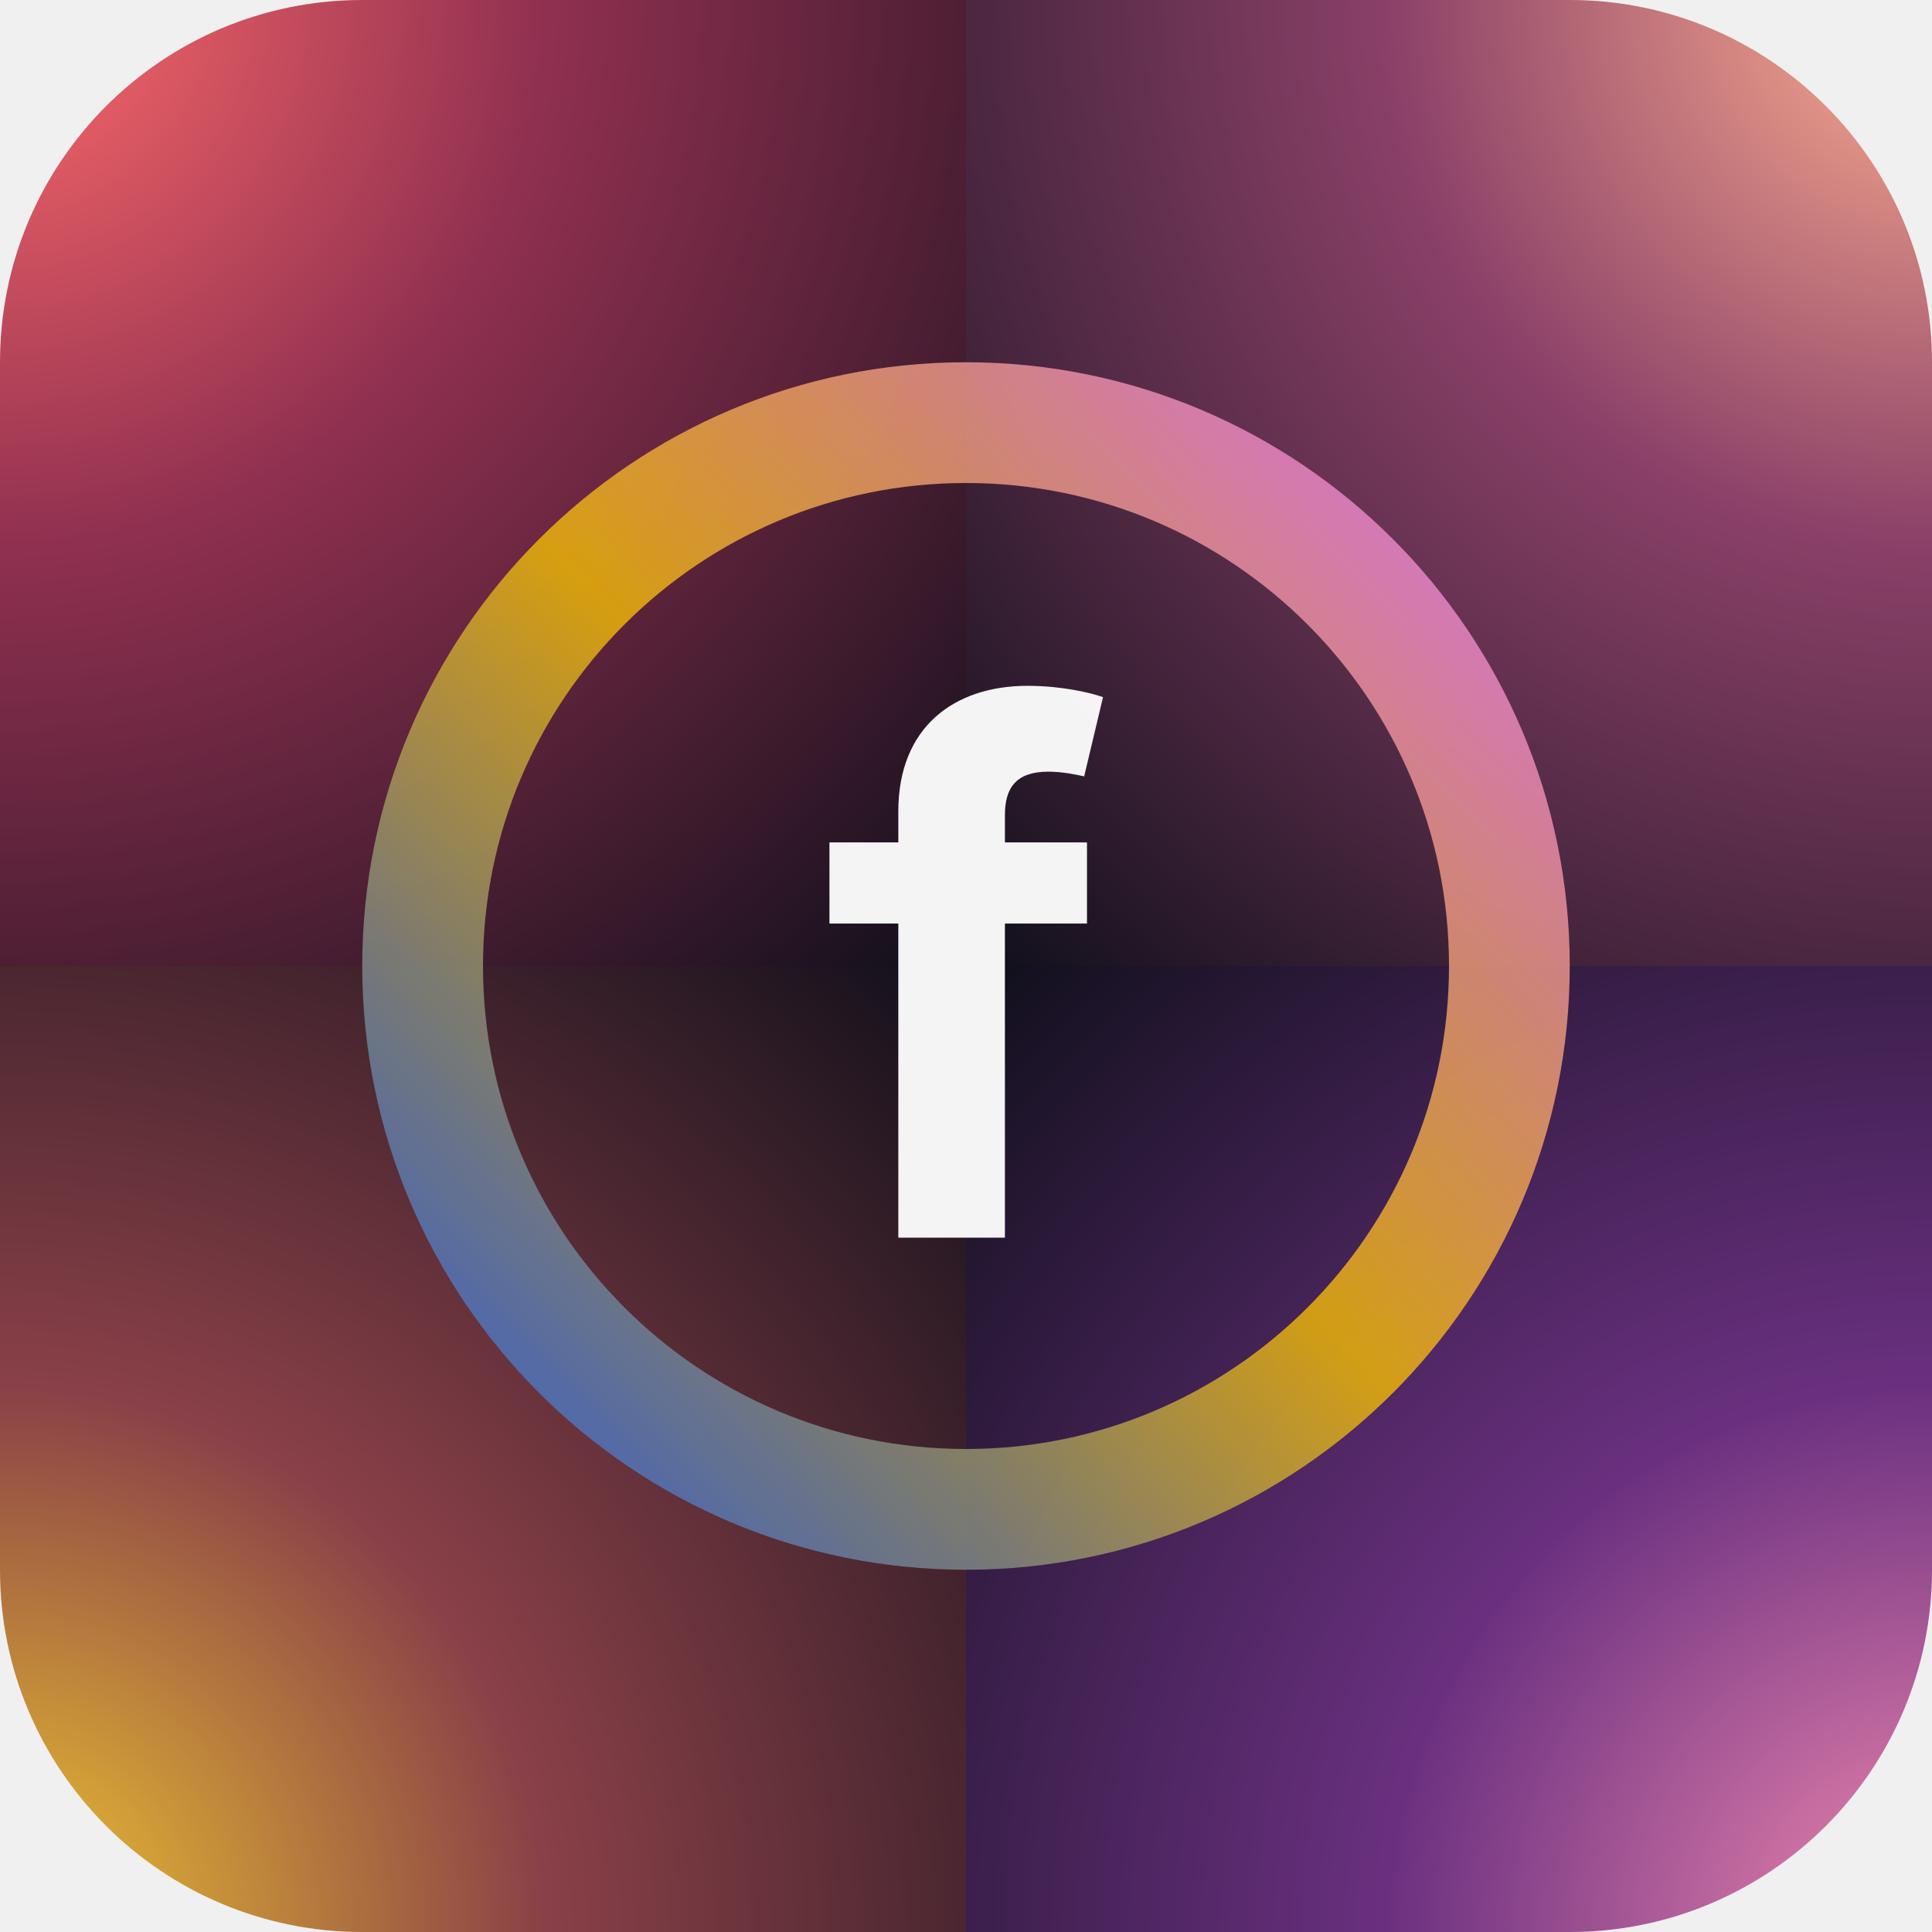
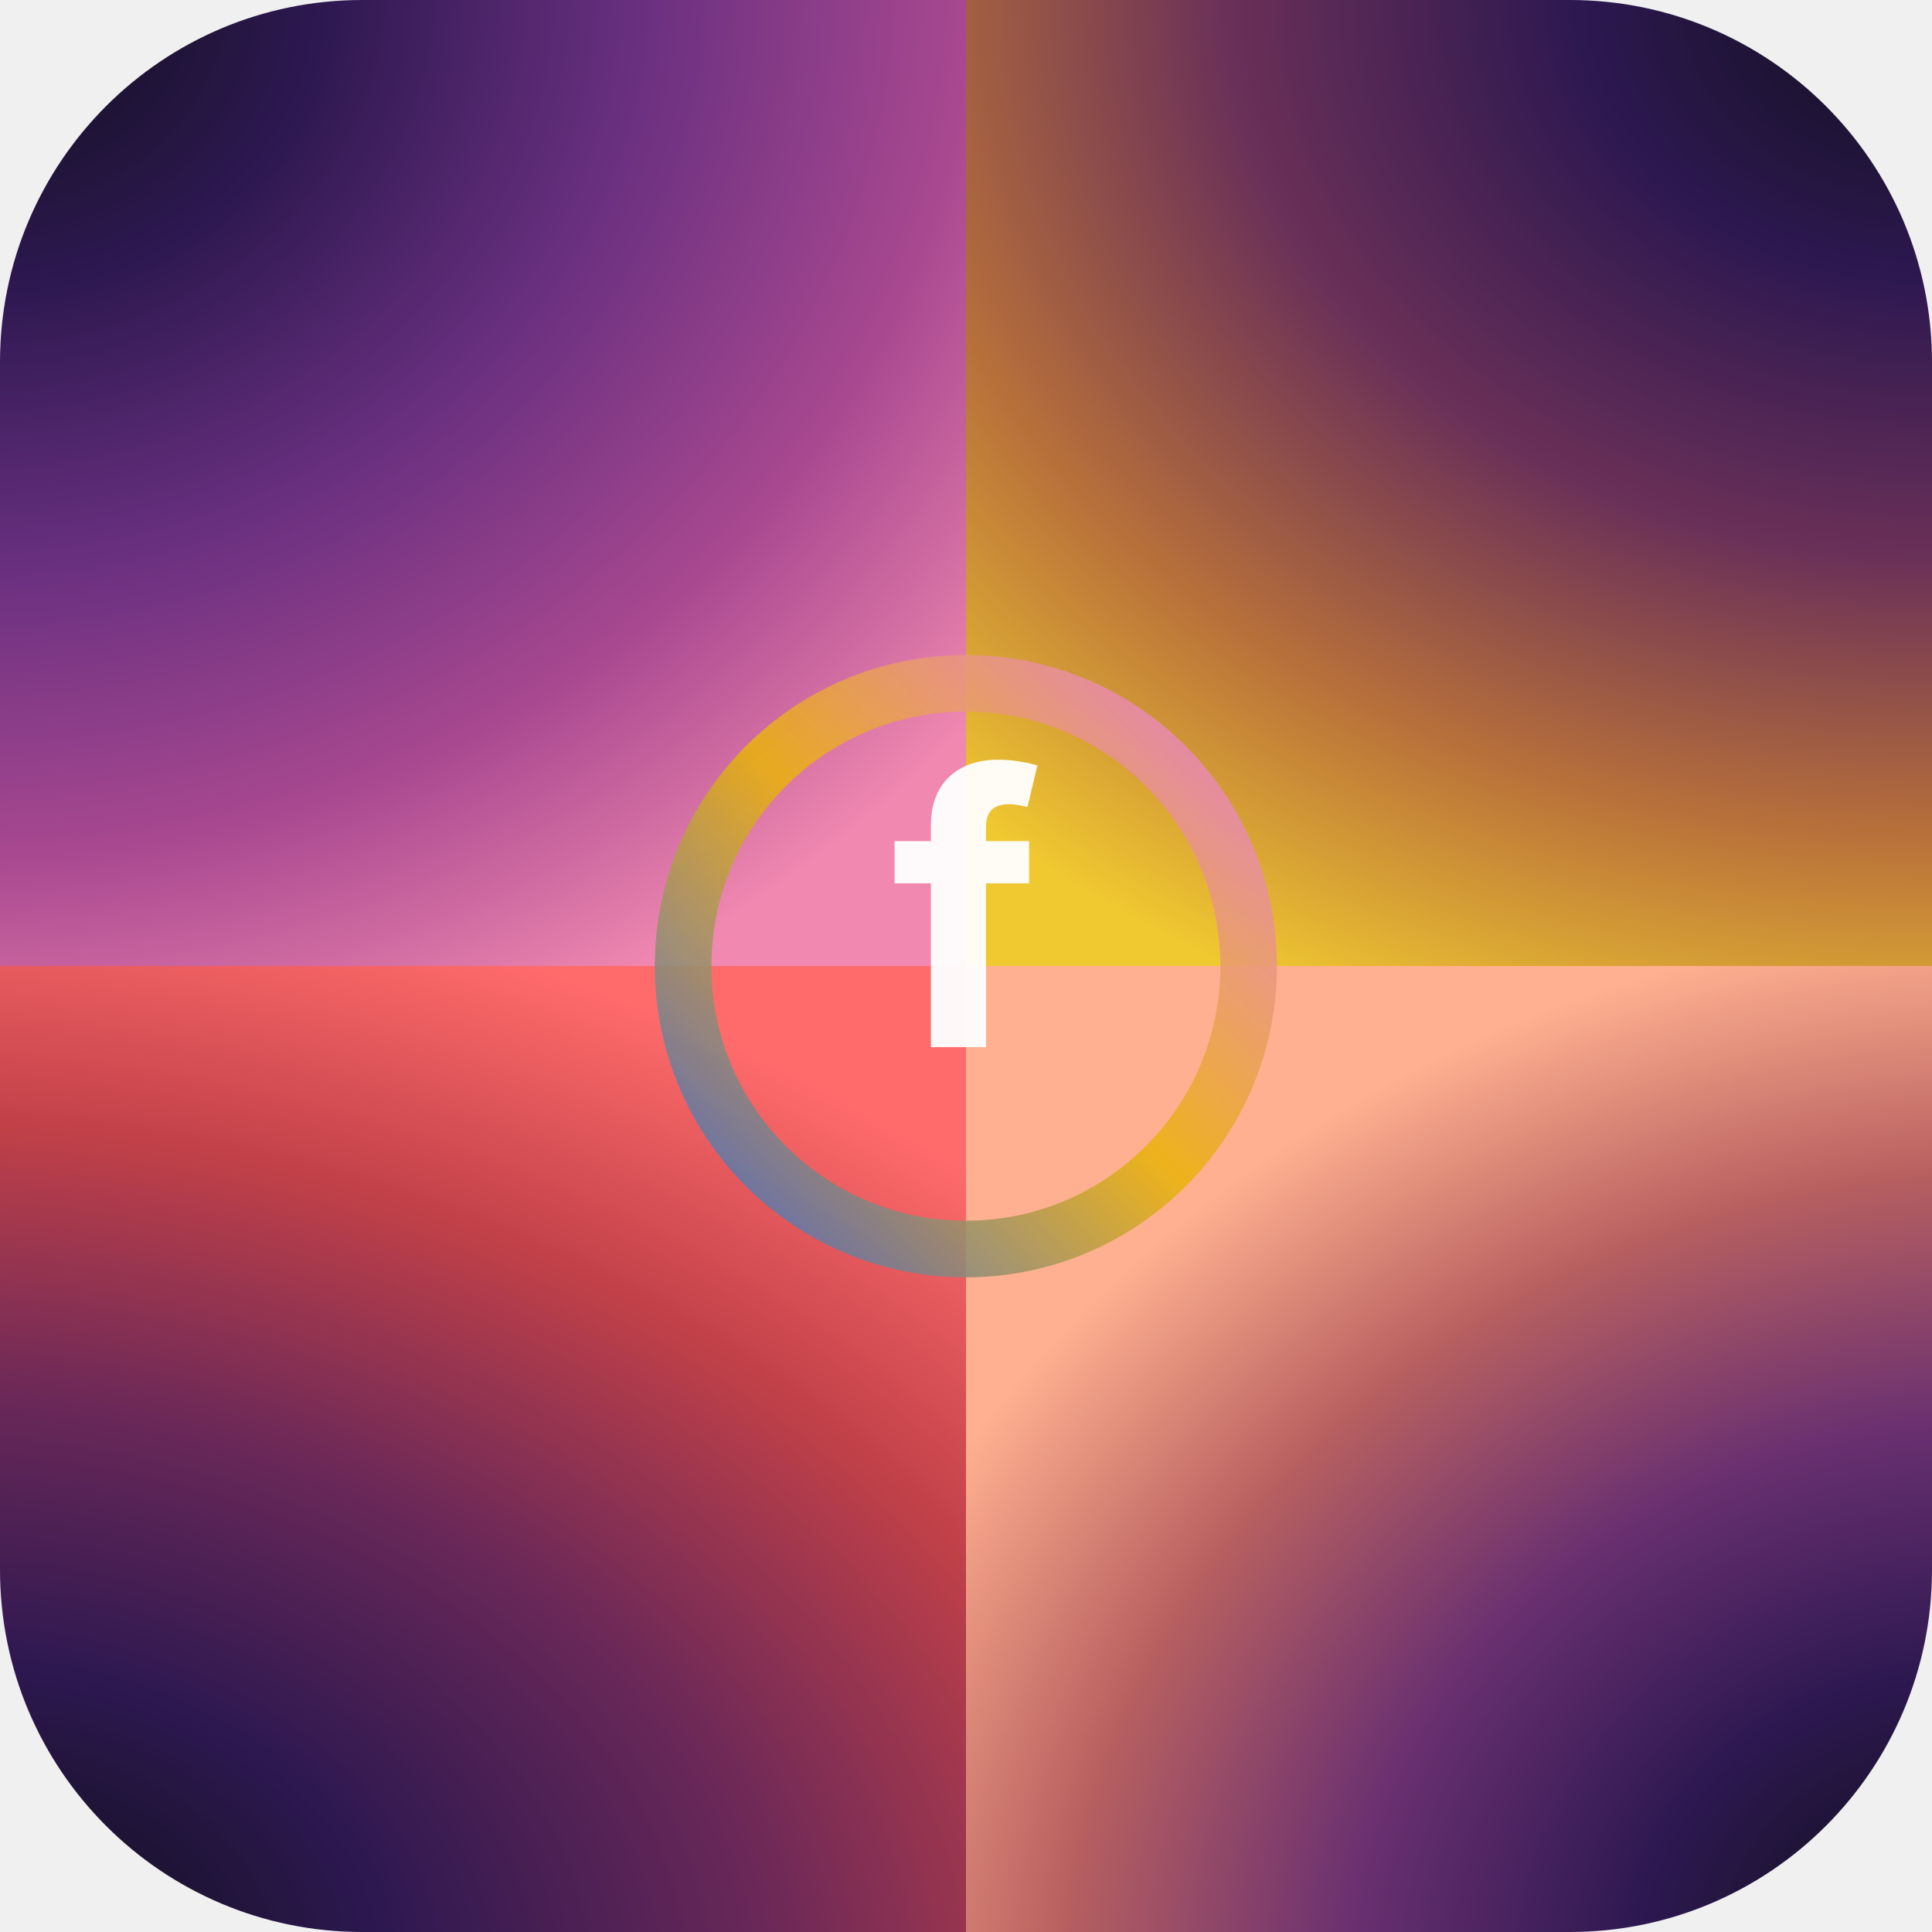
- <svg xmlns="http://www.w3.org/2000/svg" viewBox="0 0 32 32" width="32" height="32">
+ <svg xmlns="http://www.w3.org/2000/svg" xmlns:xlink="http://www.w3.org/1999/xlink" viewBox="0 0 1024 1024" width="32" height="32">
  <defs>
    <linearGradient id="ring" x1="0" y1="1" x2="1" y2="0">
      <stop offset="0%" stop-color="#2563EB">
        <animate attributeName="stop-color" values="#2563EB;#E879F9;#10B981;#F97316;#2563EB" dur="8s" repeatCount="indefinite" />
      </stop>
      <stop offset="50%" stop-color="#EAB308">
        <animate attributeName="stop-color" values="#EAB308;#14B8A6;#2563EB;#E879F9;#EAB308" dur="8s" repeatCount="indefinite" />
      </stop>
      <stop offset="100%" stop-color="#E879F9">
        <animate attributeName="stop-color" values="#E879F9;#F97316;#14B8A6;#2563EB;#E879F9" dur="8s" repeatCount="indefinite" />
      </stop>
    </linearGradient>
-     <radialGradient id="q-tl" gradientUnits="userSpaceOnUse" cx="0" cy="0" r="22.6">
-       <stop offset="0%" stop-color="#FF6B6B" />
-       <stop offset="40%" stop-color="#903050" />
-       <stop offset="100%" stop-color="#0f0f1a" />
-     </radialGradient>
-     <radialGradient id="q-tr" gradientUnits="userSpaceOnUse" cx="32" cy="0" r="22.6">
-       <stop offset="0%" stop-color="#FFB090" />
-       <stop offset="40%" stop-color="#8a4068" />
-       <stop offset="100%" stop-color="#0f0f1a" />
-     </radialGradient>
-     <radialGradient id="q-bl" gradientUnits="userSpaceOnUse" cx="0" cy="32" r="22.6">
-       <stop offset="0%" stop-color="#F0C830" />
-       <stop offset="40%" stop-color="#8a4048" />
-       <stop offset="100%" stop-color="#0f0f1a" />
-     </radialGradient>
-     <radialGradient id="q-br" gradientUnits="userSpaceOnUse" cx="32" cy="32" r="22.6">
-       <stop offset="0%" stop-color="#F088B0" />
-       <stop offset="40%" stop-color="#6a3080" />
-       <stop offset="100%" stop-color="#0f0f1a" />
-     </radialGradient>
+     <linearGradient xlink:href="#ring" id="lr859" x1="71" y1="441" x2="441" y2="71" gradientUnits="userSpaceOnUse" gradientTransform="matrix(0.8816002,0,0,0.8819021,286.2335,286.3093)" />
+     <linearGradient id="peach-diagonal-se" x1="12.145" y1="12.277" x2="2876.56" y2="2883.445" gradientTransform="matrix(0.1782698,0,0,0.1767646,512.1141,-510.2825)" gradientUnits="userSpaceOnUse">
+       <stop offset="0%" stop-color="#0f0f1a" />
+       <stop offset="25%" stop-color="#2d1850" />
+       <stop offset="50%" stop-color="#6a3070" />
+       <stop offset="75%" stop-color="#b86060" />
+       <stop offset="100%" stop-color="#FFB090" />
+     </linearGradient>
+     <linearGradient id="coral-diagonal-sw" x1="2875.432" y1="1.429" x2="-1.487" y2="2878.348" gradientTransform="matrix(0.1786965,0,0,0.1763425,-5.918829,-514.2793)" gradientUnits="userSpaceOnUse">
+       <stop offset="0%" stop-color="#0f0f1a" />
+       <stop offset="25%" stop-color="#2d1850" />
+       <stop offset="50%" stop-color="#6a2858" />
+       <stop offset="75%" stop-color="#c04048" />
+       <stop offset="100%" stop-color="#FF6B6B" />
+     </linearGradient>
+     <linearGradient id="gold-diagonal-sw" x1="2876.559" y1="2.2996124e-05" x2="1.9895586e-05" y2="2883.445" gradientTransform="matrix(0.1786965,0,0,0.1763425,-1022.144,-514.2792)" gradientUnits="userSpaceOnUse">
+       <stop offset="0%" stop-color="#0f0f1a" />
+       <stop offset="25%" stop-color="#2d1850" />
+       <stop offset="50%" stop-color="#6a3058" />
+       <stop offset="75%" stop-color="#b8703a" />
+       <stop offset="100%" stop-color="#F0C830" />
+     </linearGradient>
+     <linearGradient id="mieter-diagonal-se" x1="-1.487" y1="1.429" x2="2875.432" y2="2878.348" gradientTransform="matrix(0.1782698,0,0,0.1767646,512.1143,510.2824)" gradientUnits="userSpaceOnUse">
+       <stop offset="0%" stop-color="#0f0f1a" />
+       <stop offset="25%" stop-color="#2d1850" />
+       <stop offset="50%" stop-color="#6a3080" />
+       <stop offset="75%" stop-color="#a84890" />
+       <stop offset="100%" stop-color="#F088B0" />
+     </linearGradient>
+     <radialGradient xlink:href="#peach-diagonal-se" id="rg14891" cx="1529.066" cy="-253.038" fx="1529.066" fy="-253.038" r="256.402" gradientTransform="matrix(0.6211945,1.957746,-2.311148,0.7367753,-1531.428,-3827.054)" gradientUnits="userSpaceOnUse" />
+     <radialGradient xlink:href="#coral-diagonal-sw" id="rg14893" cx="508.094" cy="-517.058" fx="508.094" fy="-517.058" r="257.016" gradientTransform="matrix(-2.173108,0.3071535,-0.4472369,-3.151403,1895.08,-2808.28)" gradientUnits="userSpaceOnUse" />
+     <radialGradient xlink:href="#mieter-diagonal-se" id="rg14911" cx="514.279" cy="506.543" fx="514.279" fy="506.543" r="256.402" gradientTransform="matrix(-0.3065176,2.658705,-2.328483,-0.2671017,1337.289,-2256.947)" gradientUnits="userSpaceOnUse" />
+     <radialGradient xlink:href="#gold-diagonal-sw" id="rg18289" cx="-1.071" cy="-1.373" fx="-1.071" fy="-1.373" r="255.421" gradientTransform="matrix(-2.917969,0,-2.9415091e-7,-2.310204,-4.194466,-5.15629)" gradientUnits="userSpaceOnUse" />
    <clipPath id="r">
-       <rect width="32" height="32" rx="6" />
+       <rect width="1024" height="1024" rx="192" />
    </clipPath>
  </defs>
  <g clip-path="url(#r)">
-     <rect x="0" y="0" width="16" height="16" fill="url(#q-tl)" />
-     <rect x="16" y="0" width="16" height="16" fill="url(#q-tr)" />
-     <rect x="0" y="16" width="16" height="16" fill="url(#q-bl)" />
-     <rect x="16" y="16" width="16" height="16" fill="url(#q-br)" />
+     <g transform="matrix(0,0.999875,-1.002268,0,1025.073,1.98416)">
+       <rect width="510.841" height="512.064" x="1.07" y="-1022.144" style="fill:url(#rg14891)" transform="rotate(90)" />
+       <rect width="512.064" height="510.841" x="510.08" y="-1022.753" style="fill:url(#rg14893)" transform="scale(1,-1)" />
+       <rect width="510.841" height="512.064" x="-511.912" y="-1.984" style="fill:url(#rg18289)" transform="rotate(-90)" />
+       <rect width="512.064" height="510.841" x="-1.984" y="-1022.753" style="fill:url(#rg14911)" transform="scale(1,-1)" />
+     </g>
  </g>
-   <circle cx="16" cy="16" r="9" fill="none" stroke="url(#ring)" stroke-width="2" opacity="0.85" />
-   <text x="16" y="20.5" text-anchor="middle" font-family="Inter, system-ui, sans-serif" font-size="12" font-weight="700" fill="white" opacity="0.95">f</text>
+   <ellipse cx="511.923" cy="512.077" fill="none" stroke-width="30" opacity="0.85" style="stroke:url(#lr859)" rx="149.872" ry="149.923" />
+   <text x="512" y="555" text-anchor="middle" font-family="Inter, system-ui, sans-serif" font-size="200" font-weight="700" fill="white" opacity="0.95">f</text>
</svg>
